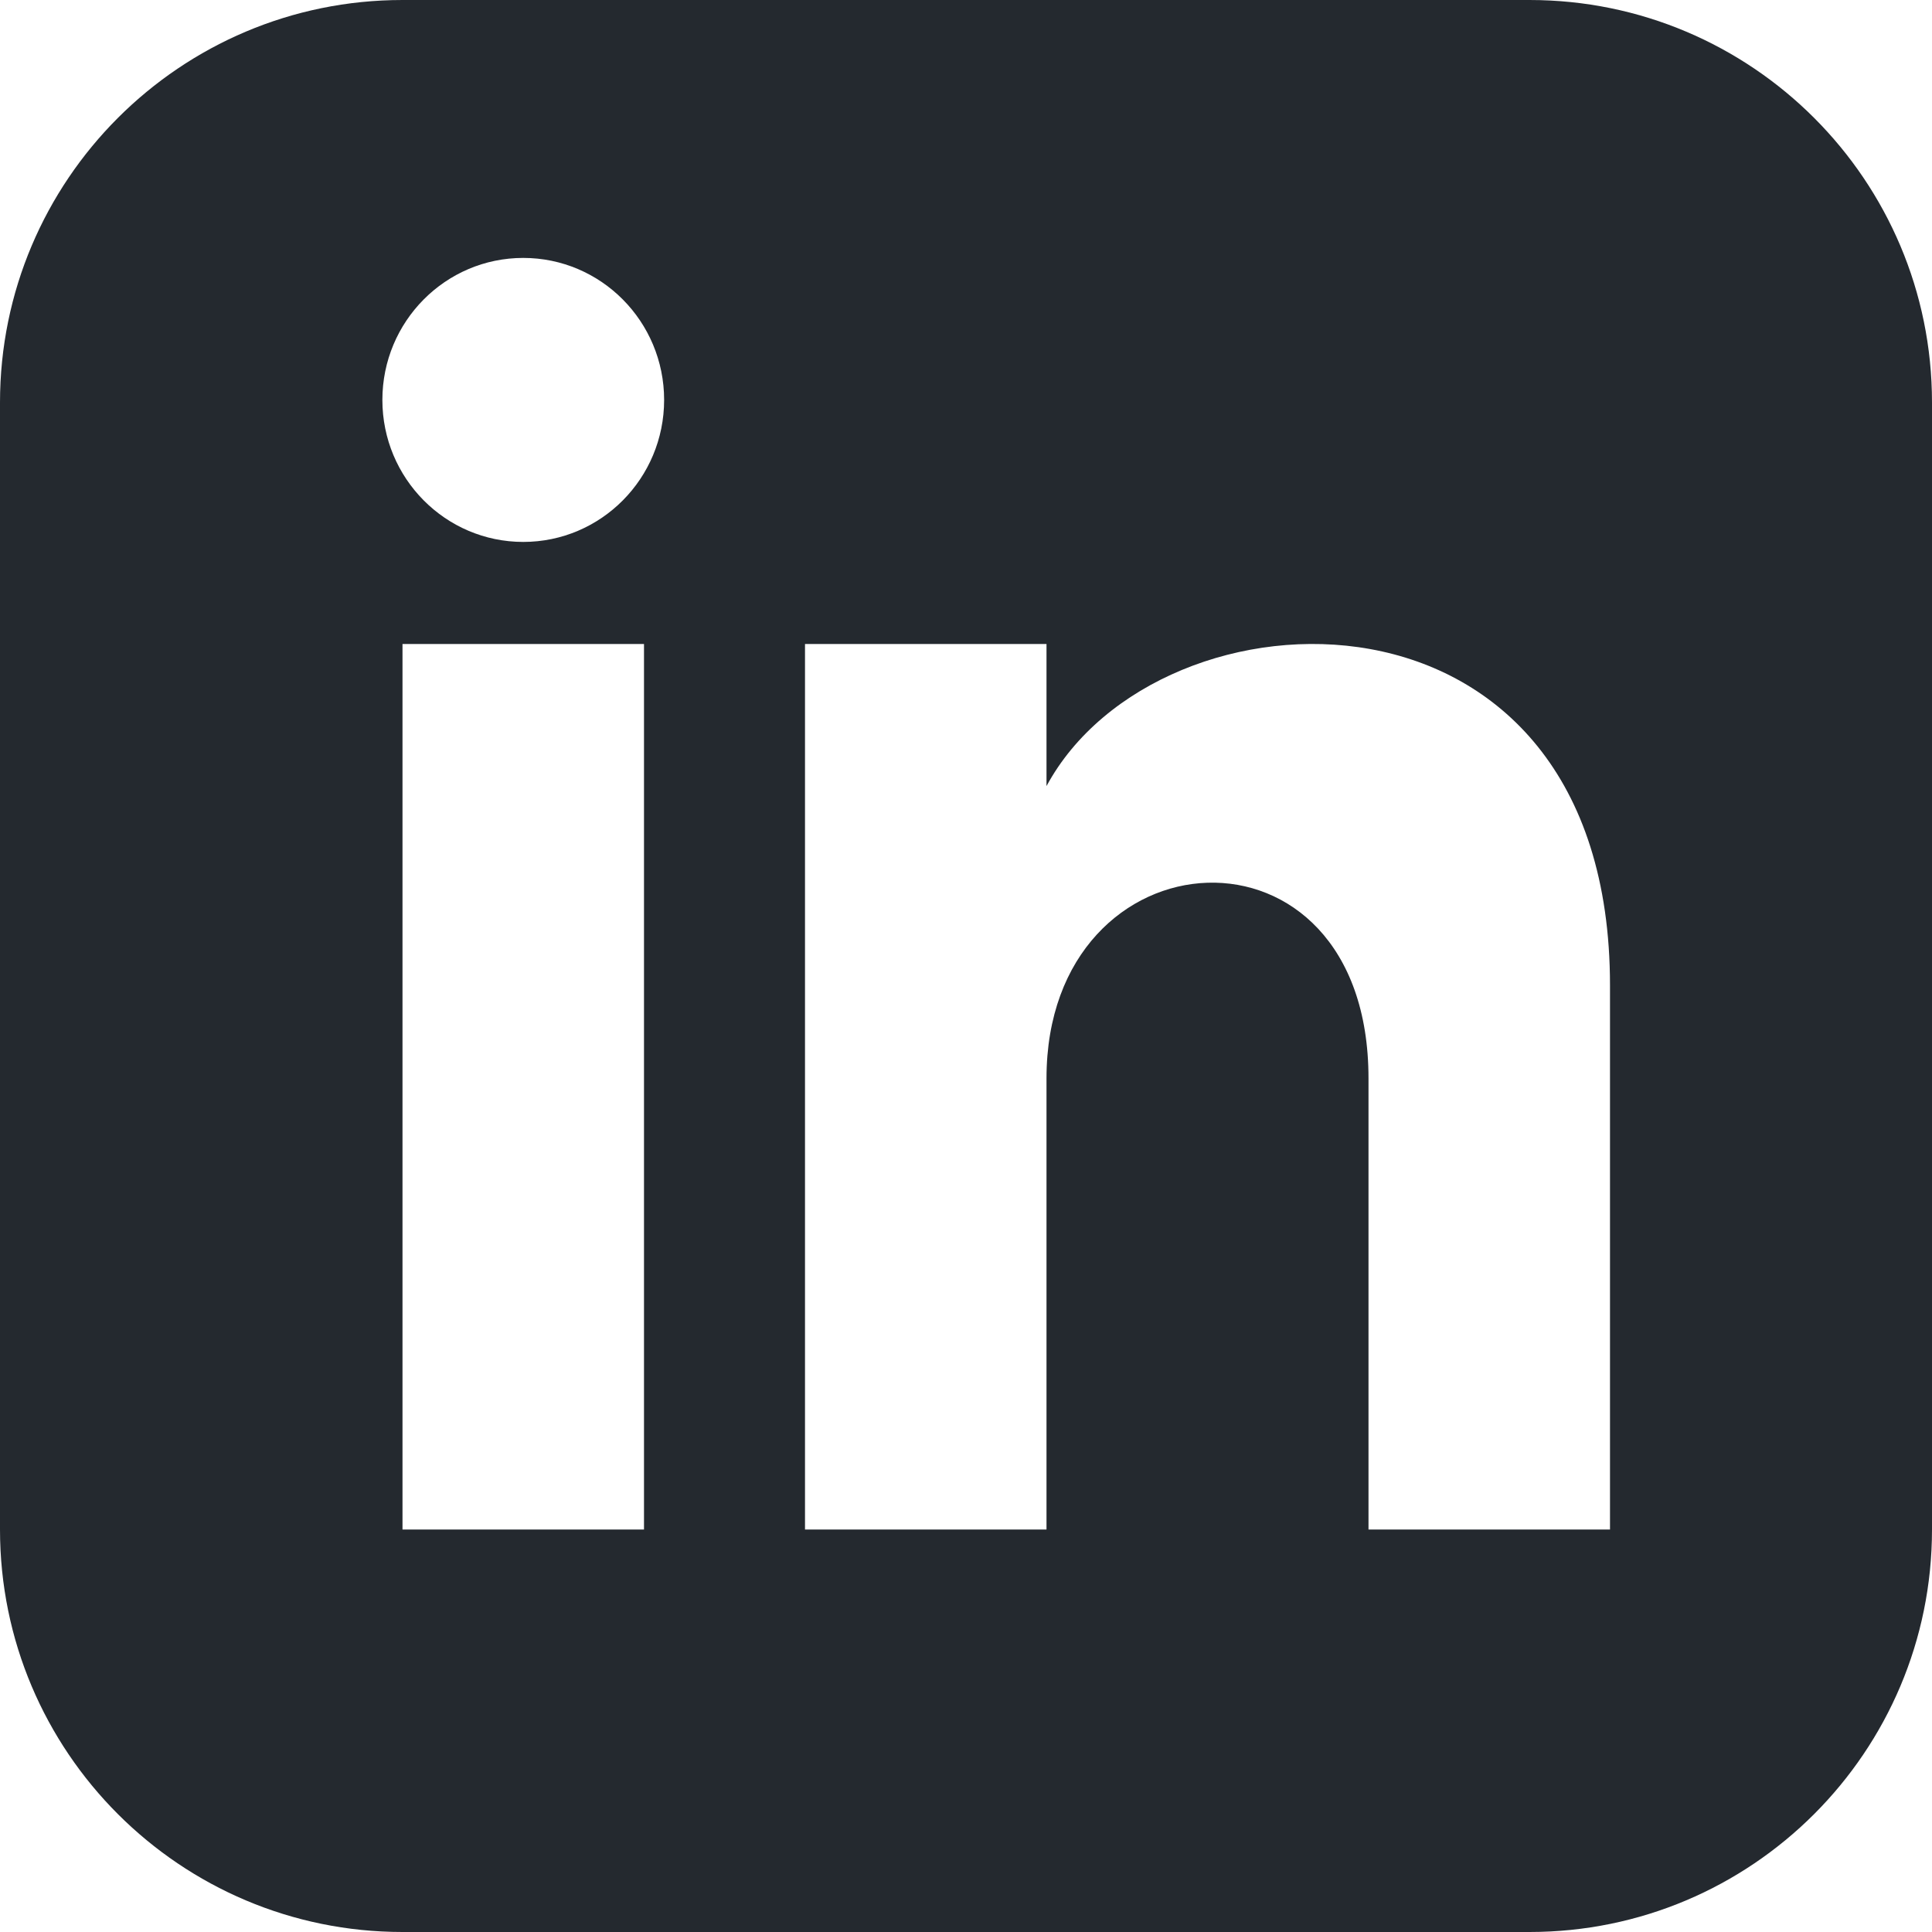
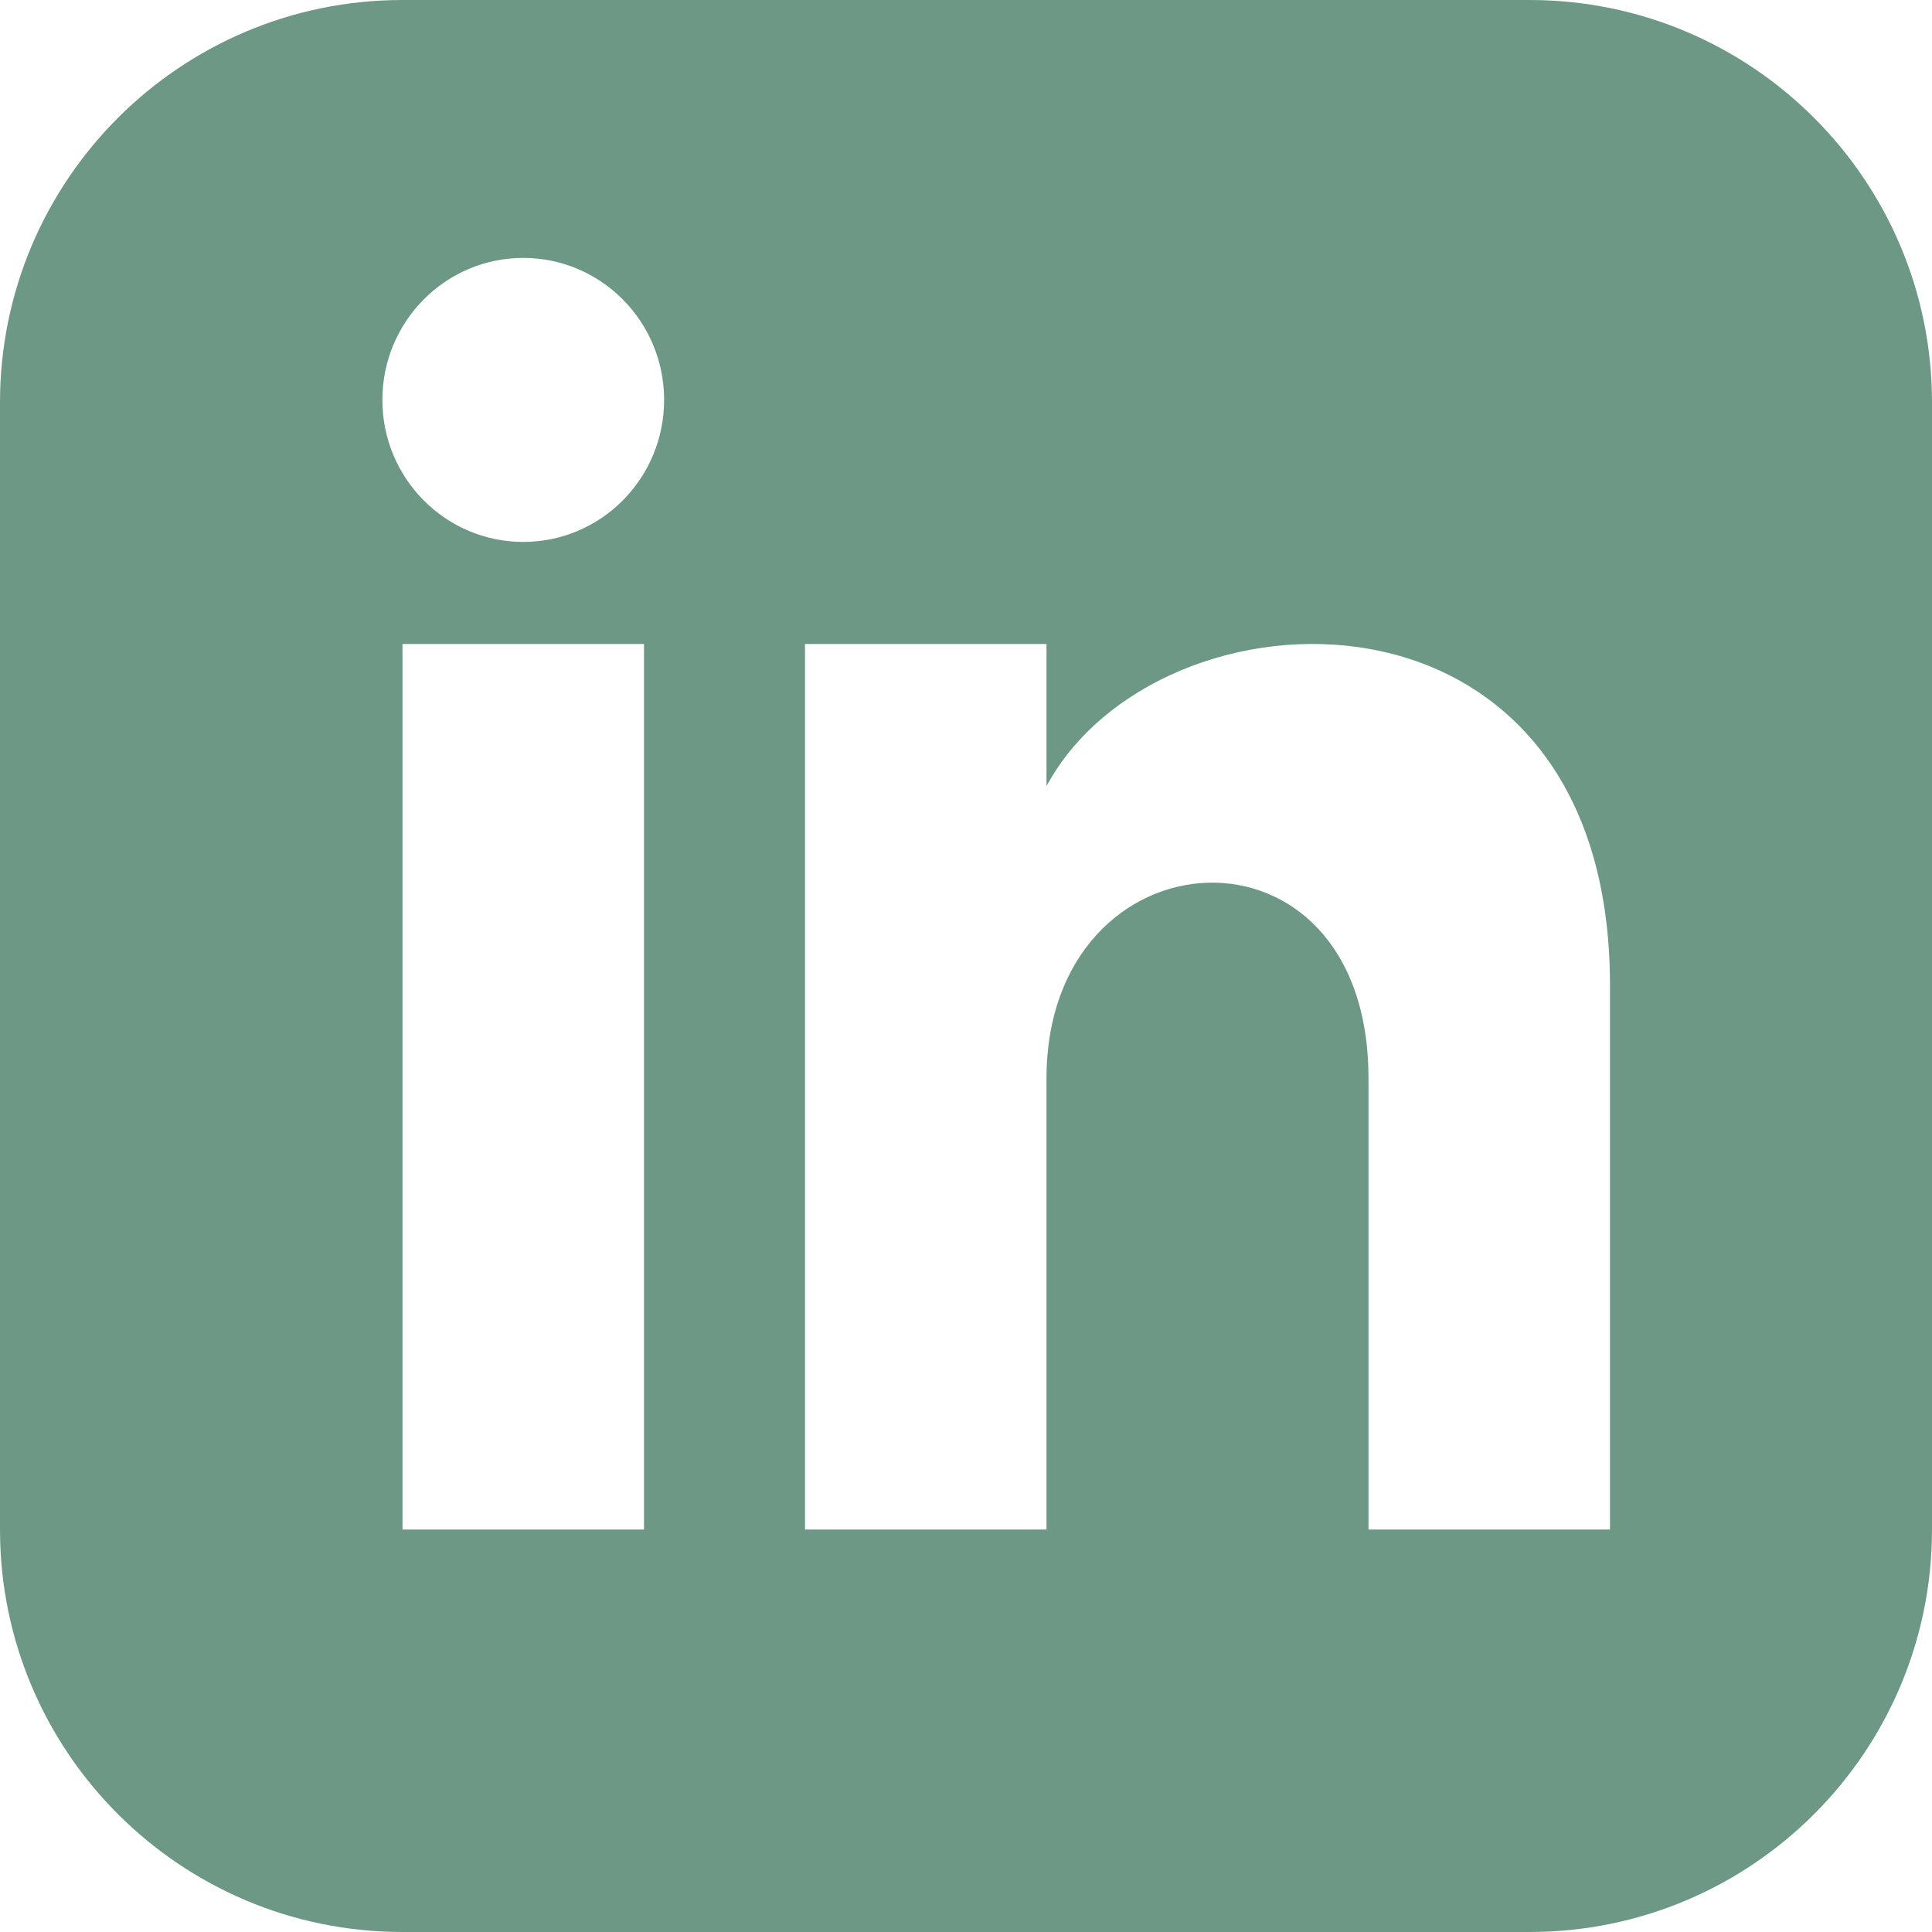
<svg xmlns="http://www.w3.org/2000/svg" width="24" height="24" viewBox="0 0 24 24">
-   <path fill-rule="evenodd" clip-rule="evenodd" d="M19 0h-14c-2.761 0-5 2.239-5 5v14c0 2.761 2.239 5 5 5h14c2.762 0 5-2.239 5-5v-14c0-2.761-2.238-5-5-5zm-11 19h-3v-11h3v11zm-1.5-12.268c-.966 0-1.75-.79-1.75-1.764s.784-1.764 1.75-1.764 1.75.79 1.75 1.764-.783 1.764-1.75 1.764zm13.5 12.268h-3v-5.604c0-3.368-4-3.113-4 0v5.604h-3v-11h3v1.765c1.396-2.586 7-2.777 7 2.476v6.759z" fill="#24292f" />
+   <path fill-rule="evenodd" clip-rule="evenodd" d="M19 0h-14c-2.761 0-5 2.239-5 5v14c0 2.761 2.239 5 5 5h14c2.762 0 5-2.239 5-5v-14c0-2.761-2.238-5-5-5zm-11 19h-3v-11h3v11zm-1.5-12.268c-.966 0-1.75-.79-1.75-1.764s.784-1.764 1.75-1.764 1.75.79 1.75 1.764-.783 1.764-1.75 1.764zm13.5 12.268h-3v-5.604c0-3.368-4-3.113-4 0v5.604h-3v-11h3v1.765c1.396-2.586 7-2.777 7 2.476v6.759z" fill="#6d9886" />
</svg>
